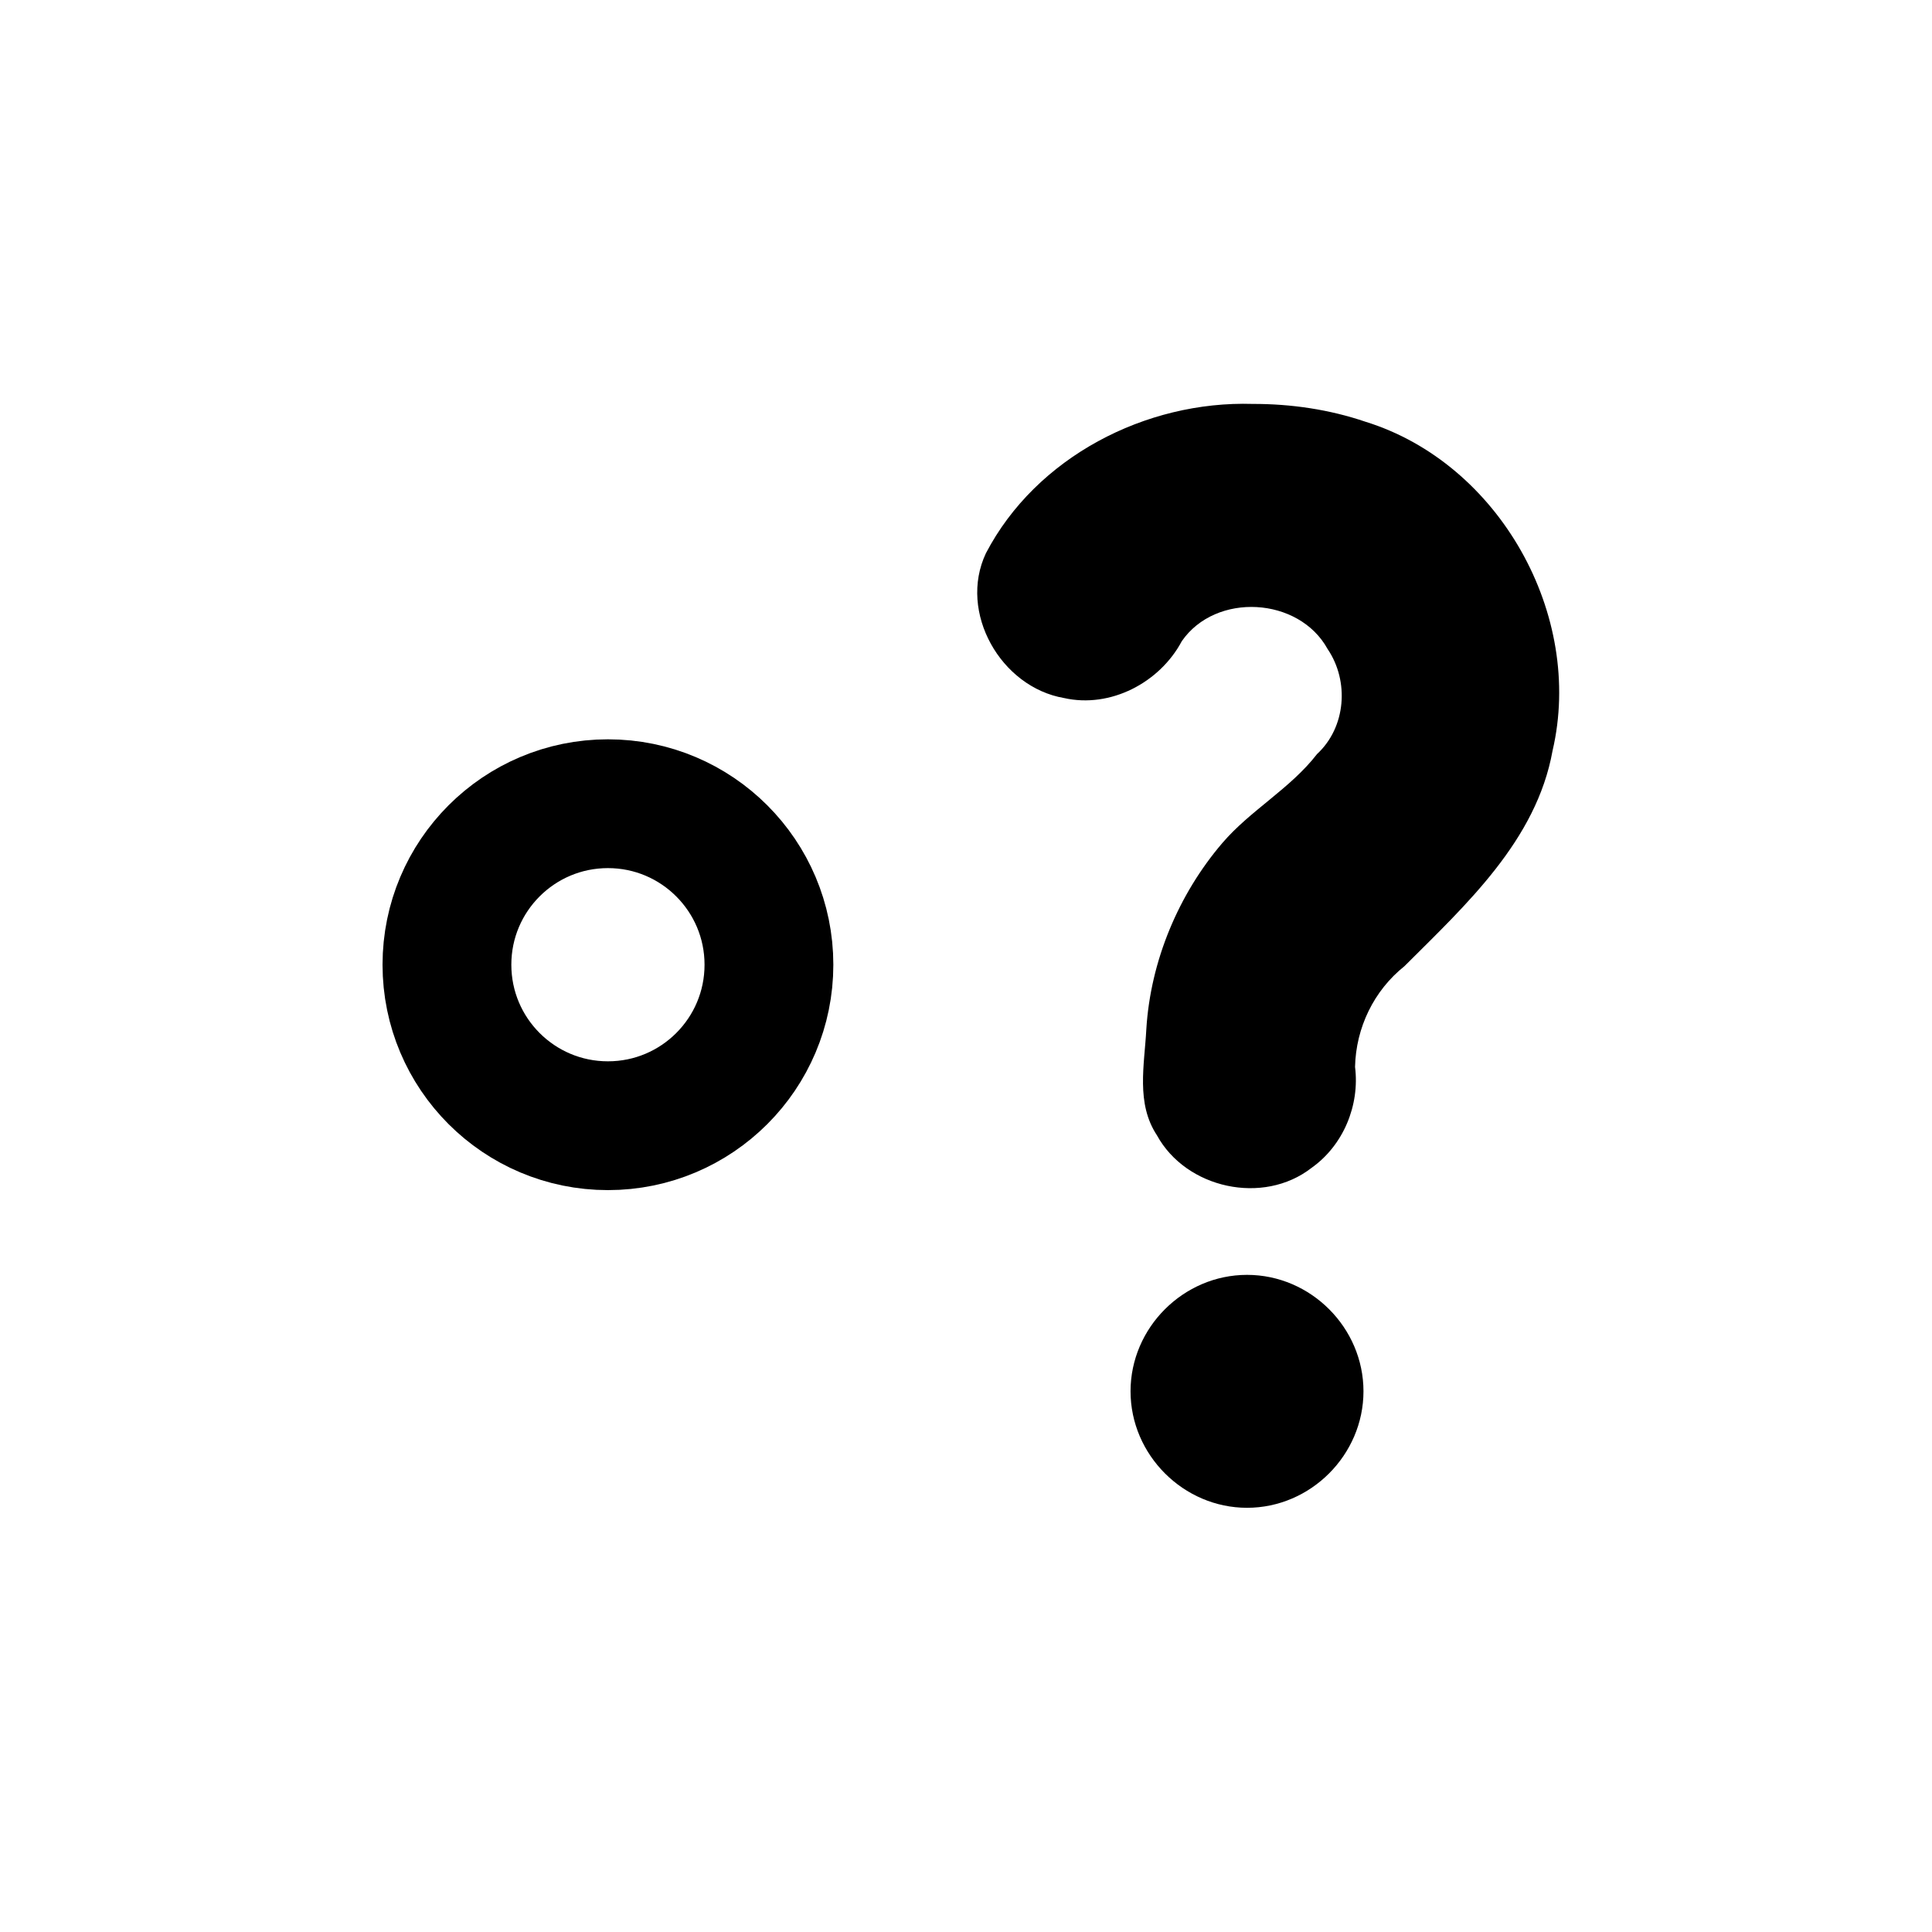
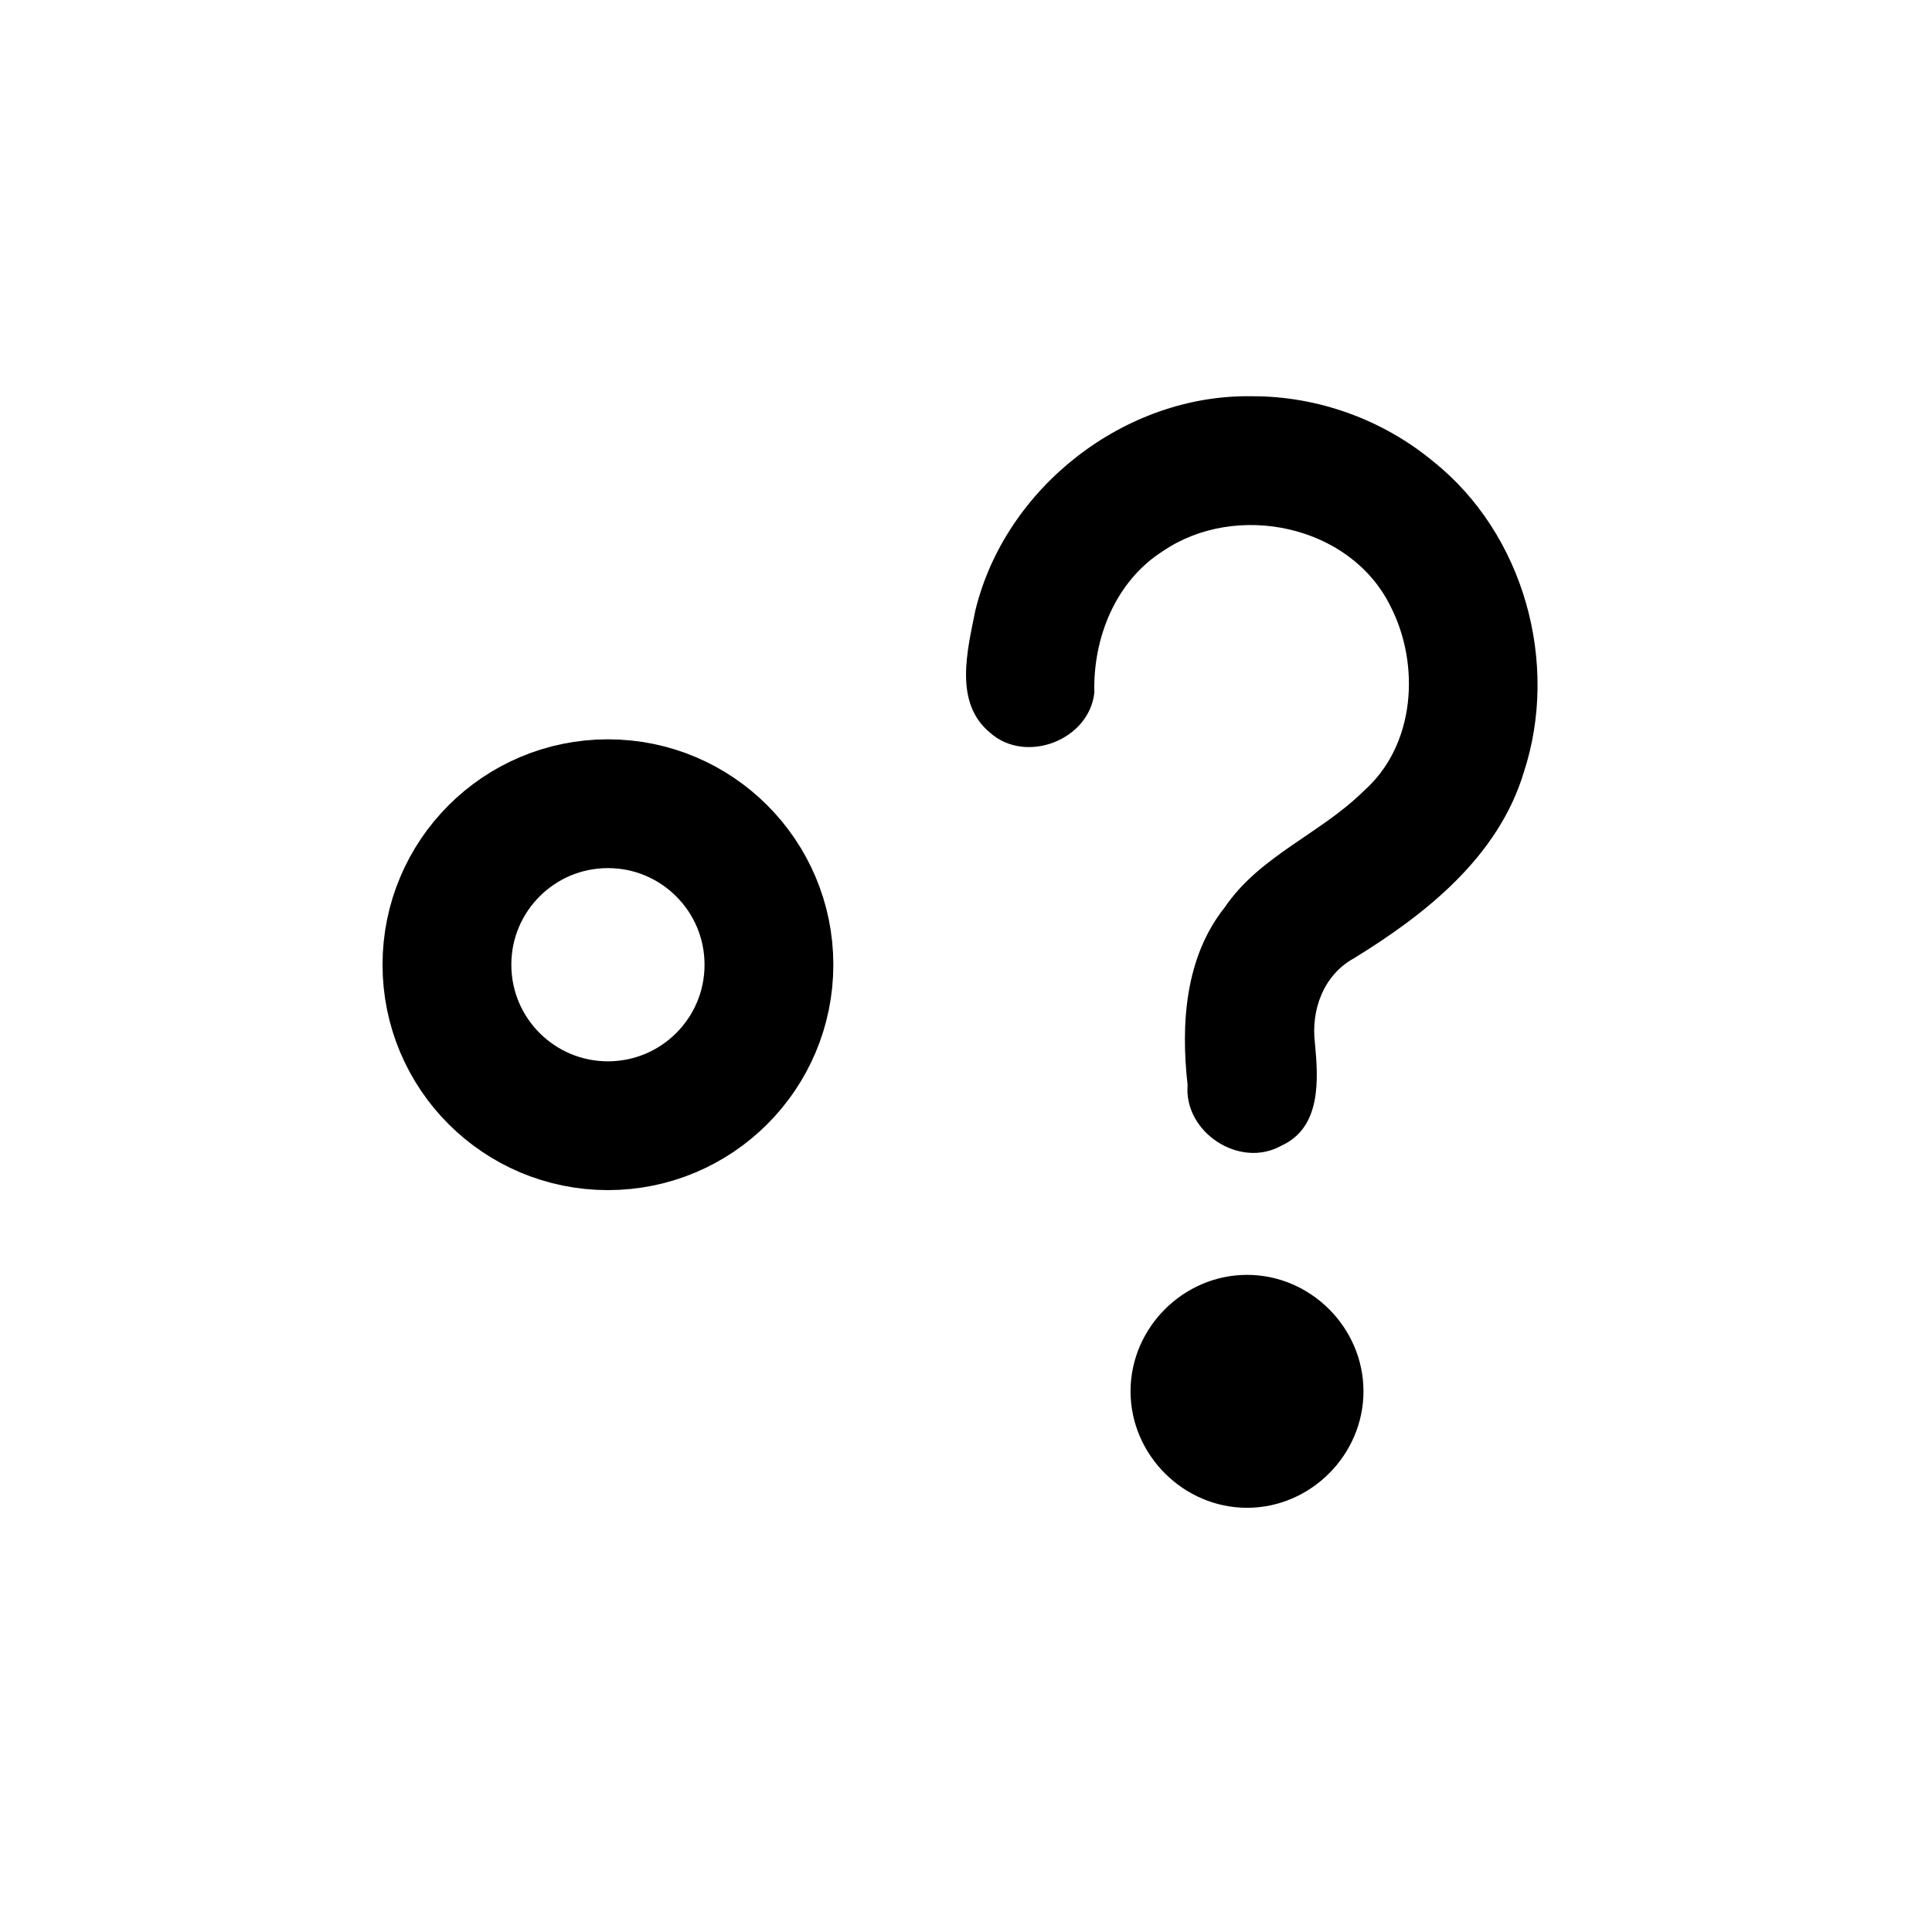
<svg xmlns="http://www.w3.org/2000/svg" width="30" height="30" id="svg2985" version="1.1">
  <defs id="defs2987" />
  <g id="layer2">
    <path style="color:#000000;font-style:normal;font-variant:normal;font-weight:normal;font-stretch:normal;font-size:medium;line-height:normal;font-family:sans-serif;font-variant-ligatures:normal;font-variant-position:normal;font-variant-caps:normal;font-variant-numeric:normal;font-variant-alternates:normal;font-feature-settings:normal;text-indent:0;text-align:start;text-decoration:none;text-decoration-line:none;text-decoration-style:solid;text-decoration-color:#000000;letter-spacing:normal;word-spacing:normal;text-transform:none;writing-mode:lr-tb;direction:ltr;text-orientation:mixed;dominant-baseline:auto;baseline-shift:baseline;text-anchor:start;white-space:normal;shape-padding:0;clip-rule:nonzero;display:inline;overflow:visible;visibility:visible;opacity:1;isolation:auto;mix-blend-mode:normal;color-interpolation:sRGB;color-interpolation-filters:linearRGB;solid-color:#000000;solid-opacity:1;vector-effect:none;fill-opacity:1;fill-rule:nonzero;stroke:none;stroke-width:1.855;stroke-linecap:round;stroke-linejoin:bevel;stroke-miterlimit:4;stroke-dasharray:none;stroke-dashoffset:0;stroke-opacity:1;color-rendering:auto;image-rendering:auto;shape-rendering:auto;text-rendering:auto;enable-background:accumulate" d="m 19.364,19.796 c -0.988,0 -1.809,0.82 -1.809,1.808 0,0.988 0.822,1.809 1.809,1.809 0.988,0 1.808,-0.822 1.808,-1.809 0,-0.988 -0.82,-1.808 -1.808,-1.808 z" id="path867" />
-     <path style="color:#000000;font-style:normal;font-variant:normal;font-weight:normal;font-stretch:normal;font-size:medium;line-height:normal;font-family:sans-serif;-inkscape-font-specification:'Sans Bold';font-variant-ligatures:normal;font-variant-position:normal;font-variant-caps:normal;font-variant-numeric:normal;font-variant-alternates:normal;font-feature-settings:normal;text-indent:0;text-align:start;text-decoration:none;text-decoration-line:none;text-decoration-style:solid;text-decoration-color:#000000;letter-spacing:normal;word-spacing:normal;text-transform:none;writing-mode:lr-tb;direction:ltr;text-orientation:mixed;dominant-baseline:auto;baseline-shift:baseline;text-anchor:start;white-space:normal;shape-padding:0;clip-rule:nonzero;display:inline;overflow:visible;visibility:visible;opacity:1;isolation:auto;mix-blend-mode:normal;color-interpolation:sRGB;color-interpolation-filters:linearRGB;solid-color:#000000;solid-opacity:1;vector-effect:none;fill-opacity:1;fill-rule:nonzero;stroke:none;stroke-width:1.855;stroke-linecap:round;stroke-linejoin:bevel;stroke-miterlimit:4;stroke-dasharray:none;stroke-dashoffset:0;stroke-opacity:1;color-rendering:auto;image-rendering:auto;shape-rendering:auto;text-rendering:auto;enable-background:accumulate" d="m 19.454,6.272 c -1.662,-0.051 -3.365,0.824 -4.145,2.319 -0.433,0.918 0.232,2.079 1.213,2.248 0.722,0.163 1.487,-0.24 1.829,-0.883 0.528,-0.763 1.818,-0.689 2.264,0.122 0.339,0.5 0.286,1.215 -0.164,1.631 -0.416,0.538 -1.036,0.873 -1.472,1.383 -0.676,0.791 -1.114,1.825 -1.179,2.891 -0.029,0.554 -0.163,1.15 0.165,1.646 0.454,0.828 1.651,1.09 2.4,0.506 0.496,-0.351 0.751,-0.974 0.676,-1.568 0.014,-0.609 0.291,-1.184 0.767,-1.564 0.956,-0.955 2.049,-1.951 2.3,-3.346 C 24.6,9.549 23.28,7.193 21.204,6.549 20.642,6.358 20.047,6.271 19.454,6.272 Z" id="path3830" />
    <path style="fill:none;stroke:currentColor;stroke-width:2" d="m 11.94,14.98 c 0,1.381 -1.119,2.5 -2.5,2.5 -1.381,0 -2.5,-1.119 -2.5,-2.5 0,-1.381 1.119,-2.5 2.5,-2.5 1.381,0 2.5,1.12 2.5,2.5 z" id="path10" />
+     <path style="color:#000000;font-style:normal;font-variant:normal;font-weight:normal;font-stretch:normal;font-size:medium;line-height:normal;font-family:sans-serif;font-variant-ligatures:normal;font-variant-position:normal;font-variant-caps:normal;font-variant-numeric:normal;font-variant-alternates:normal;font-feature-settings:normal;text-indent:0;text-align:start;text-decoration:none;text-decoration-line:none;text-decoration-style:solid;text-decoration-color:#000000;letter-spacing:normal;word-spacing:normal;text-transform:none;writing-mode:lr-tb;direction:ltr;text-orientation:mixed;dominant-baseline:auto;baseline-shift:baseline;text-anchor:start;white-space:normal;shape-padding:0;clip-rule:nonzero;display:inline;overflow:visible;visibility:visible;opacity:1;isolation:auto;mix-blend-mode:normal;color-interpolation:sRGB;color-interpolation-filters:linearRGB;solid-color:#000000;solid-opacity:1;vector-effect:none;fill-opacity:1;fill-rule:nonzero;stroke:none;stroke-width:2;stroke-linecap:round;stroke-linejoin:miter;stroke-miterlimit:9;stroke-dasharray:none;stroke-dashoffset:0;stroke-opacity:1;color-rendering:auto;image-rendering:auto;shape-rendering:auto;text-rendering:auto;enable-background:accumulate" d="M 19.439,6.153 C 17.469,6.119 15.608,7.569 15.145,9.48 15.022,10.097 14.807,10.909 15.372,11.376 15.925,11.872 16.912,11.495 16.993,10.756 16.97,9.909 17.321,9.024 18.059,8.557 19.192,7.785 20.962,8.146 21.588,9.407 22.06,10.321 21.978,11.577 21.174,12.284 20.505,12.947 19.56,13.289 19.018,14.089 18.401,14.863 18.334,15.902 18.441,16.847 18.38,17.581 19.248,18.153 19.895,17.791 20.519,17.509 20.472,16.764 20.418,16.196 20.355,15.681 20.552,15.139 21.024,14.88 22.142,14.194 23.265,13.303 23.66,11.997 24.22,10.298 23.664,8.29 22.257,7.167 21.473,6.515 20.459,6.149 19.439,6.153 Z" id="path196" />
  </g>
</svg>
